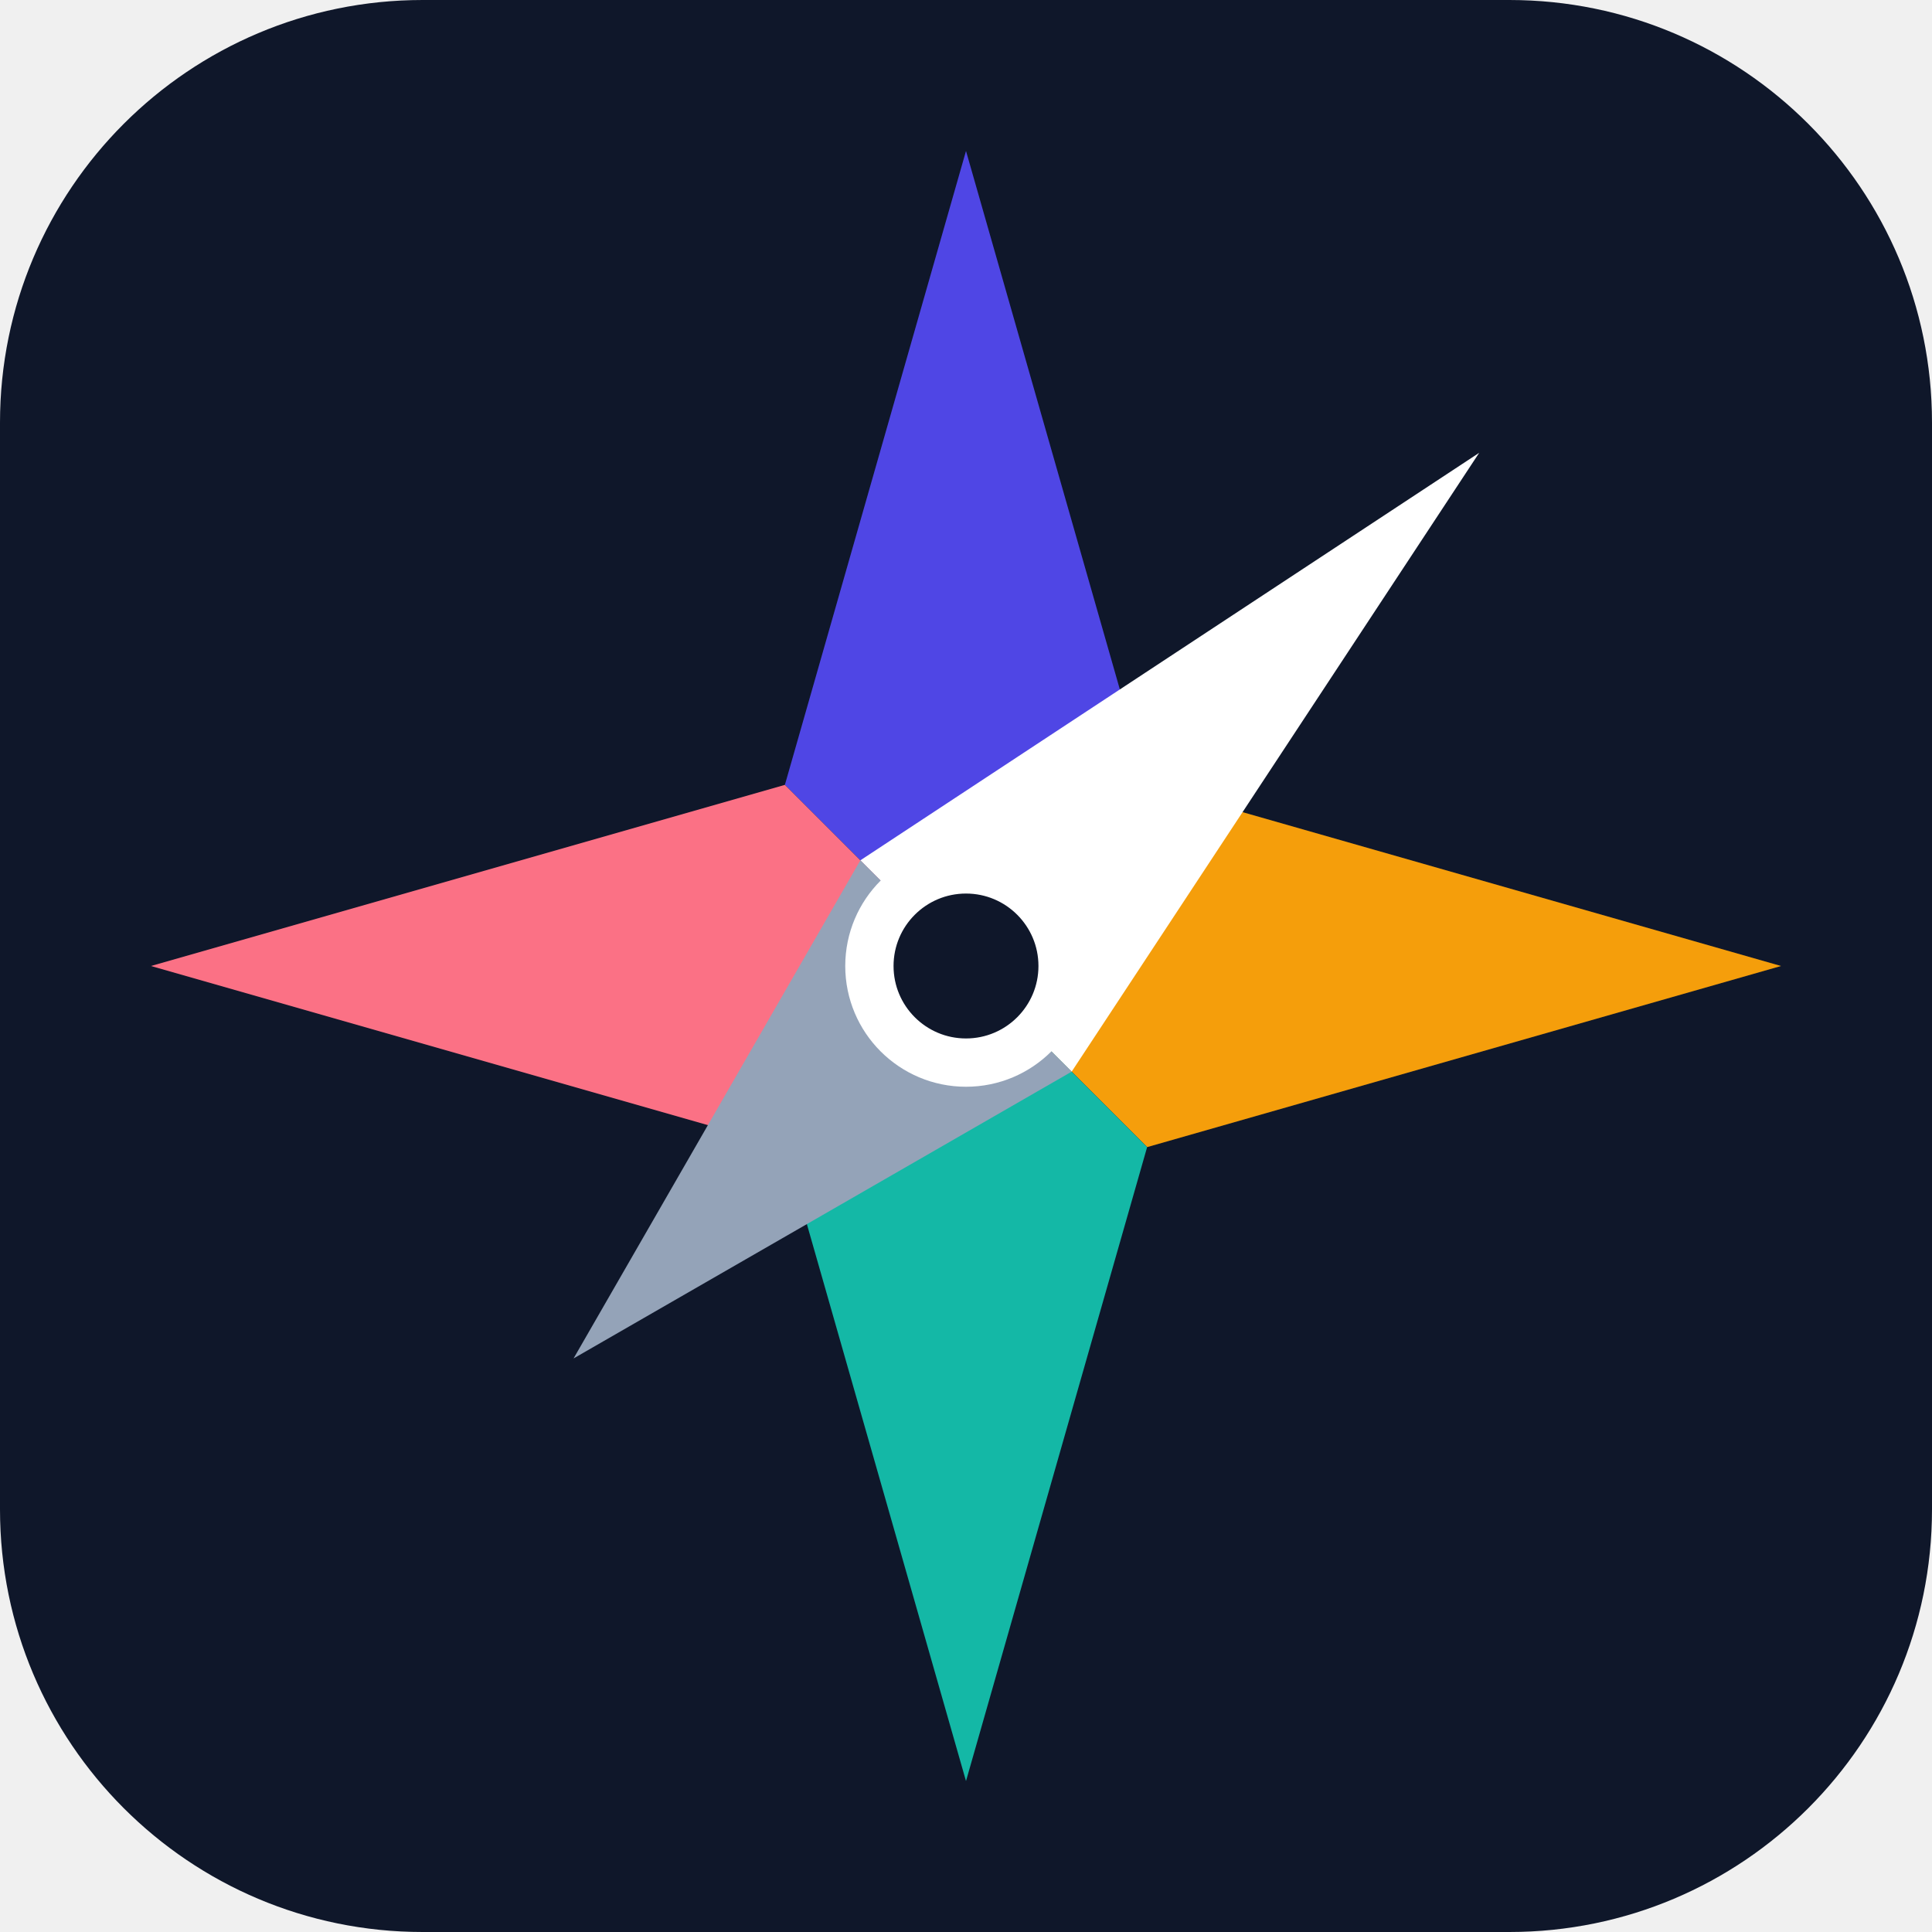
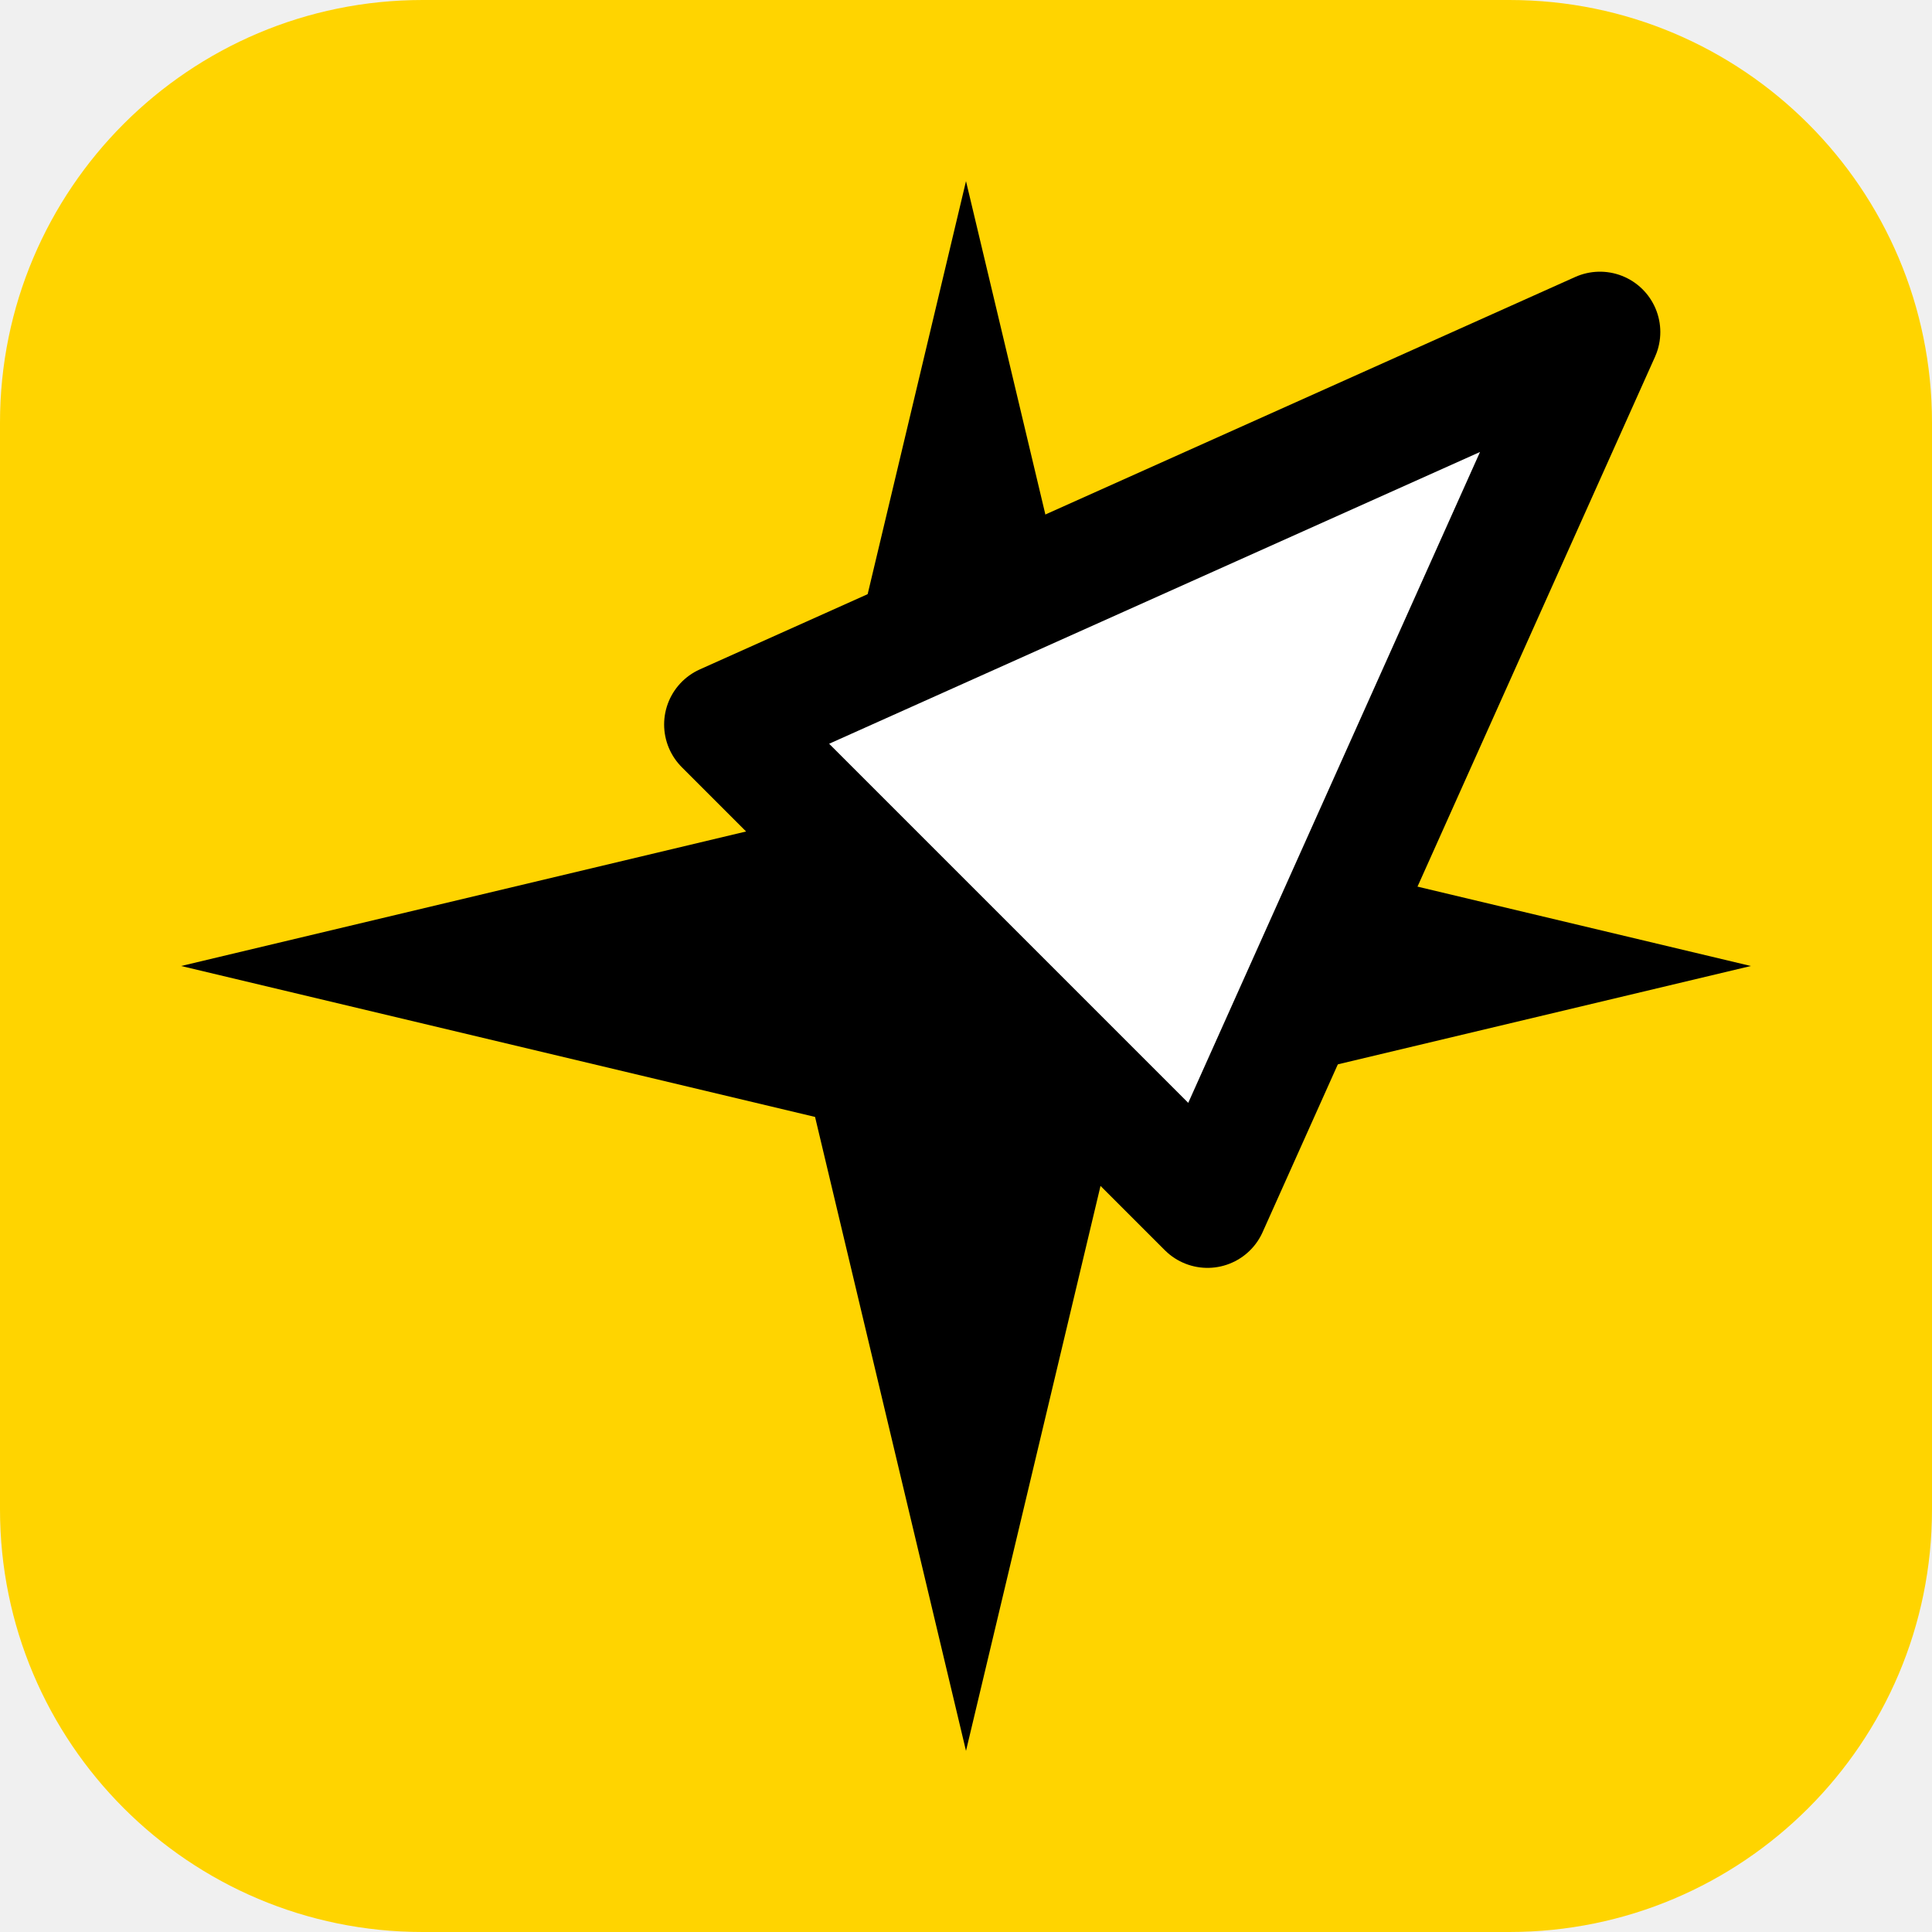
<svg xmlns="http://www.w3.org/2000/svg" viewBox="0 0 64 64" role="img" aria-label="KOMPAS">
-   <rect width="64" height="64" rx="14" fill="#0F172A" />
-   <path d="M32 5 38 26 32 32 26 26Z" fill="#4F46E5" />
-   <path d="M59 32 38 38 32 32 38 26Z" fill="#F59E0B" />
-   <path d="M32 59 26 38 32 32 38 38Z" fill="#14B8A6" />
-   <path d="M5 32 26 26 32 32 26 38Z" fill="#FB7185" />
-   <path d="M49 15 35.5 35.5 28.5 28.5Z" fill="#FFFFFF" />
-   <path d="M19 45 28.5 28.5 35.5 35.5Z" fill="#94A3B8" />
-   <circle cx="32" cy="32" r="3.2" fill="#0F172A" stroke="#FFFFFF" stroke-width="1.6" />
+   <rect width="64" height="64" rx="14" fill="#FFD400" />
+   <path d="M32 6 37 27 58 32 37 37 32 58 27 37 6 32 27 27Z" fill="#000000" />
+   <path d="M53 11 40 40 24 24Z" fill="#FFFFFF" stroke="#000000" stroke-width="4" stroke-linejoin="round" />
</svg>
